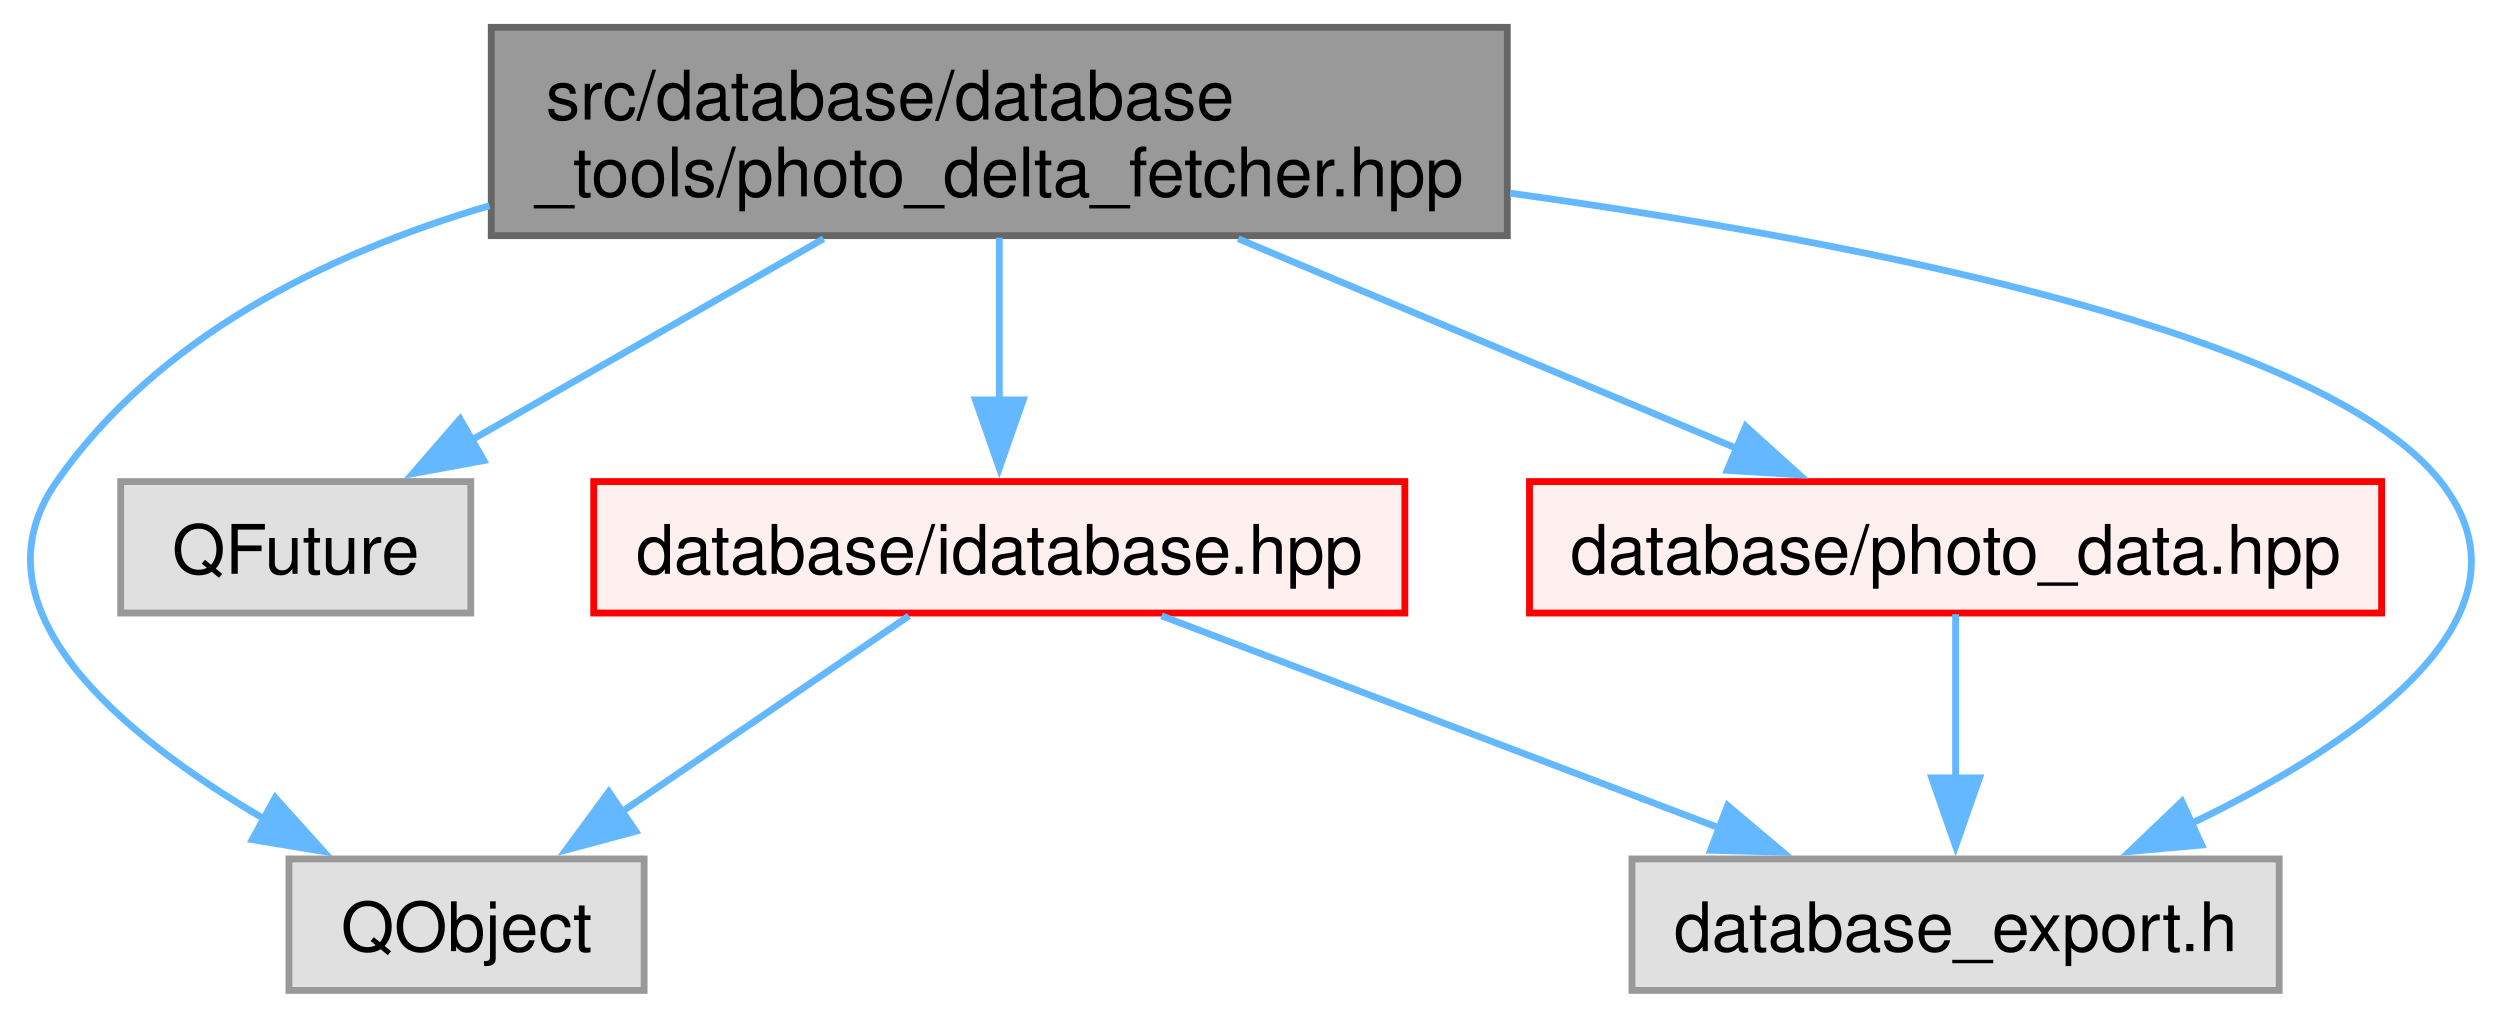
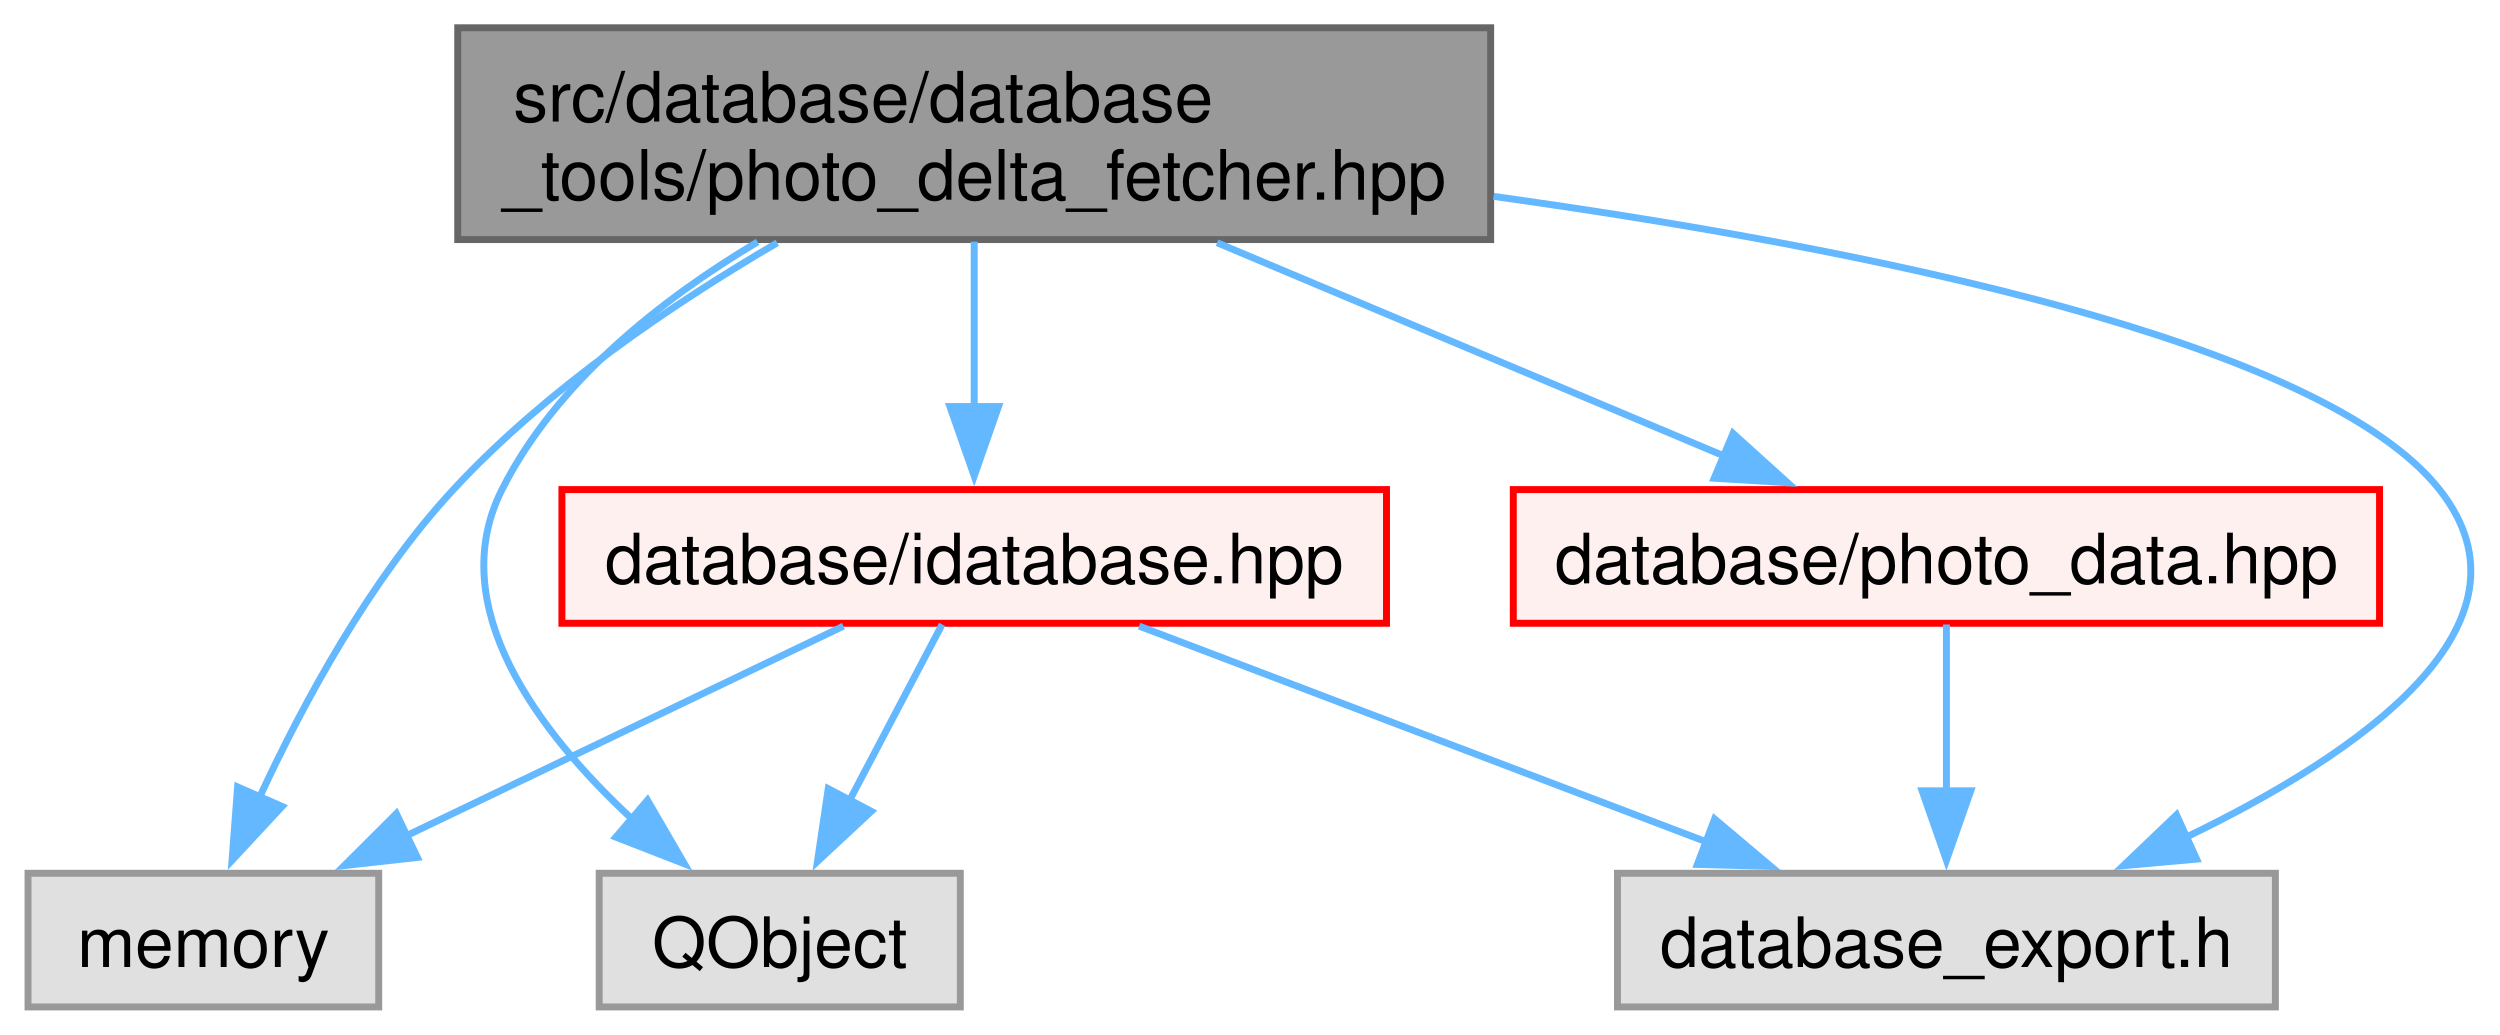
- <svg xmlns="http://www.w3.org/2000/svg" xmlns:xlink="http://www.w3.org/1999/xlink" width="366pt" height="149pt" viewBox="0.00 0.00 365.96 149.00">
+ <svg xmlns="http://www.w3.org/2000/svg" xmlns:xlink="http://www.w3.org/1999/xlink" width="360pt" height="149pt" viewBox="0.00 0.00 359.93 149.00">
  <g id="graph0" class="graph" transform="scale(1 1) rotate(0) translate(4 145)">
    <g id="Node000001" class="node">
      <g id="a_Node000001">
        <a xlink:title=" ">
-           <polygon fill="#999999" stroke="#666666" points="216.65,-141 67.9,-141 67.9,-110.5 216.65,-110.5 216.65,-141" />
-           <text text-anchor="start" x="75.9" y="-127.5" font-family="Helvetica,sans-Serif" font-size="10.00">src/database/database</text>
-           <text text-anchor="middle" x="142.28" y="-116.25" font-family="Helvetica,sans-Serif" font-size="10.00">_tools/photo_delta_fetcher.hpp</text>
+           <polygon fill="#999999" stroke="#666666" points="210.62,-141 61.88,-141 61.88,-110.5 210.62,-110.5 210.62,-141" />
+           <text text-anchor="start" x="69.88" y="-127.5" font-family="Helvetica,sans-Serif" font-size="10.00">src/database/database</text>
+           <text text-anchor="middle" x="136.25" y="-116.25" font-family="Helvetica,sans-Serif" font-size="10.00">_tools/photo_delta_fetcher.hpp</text>
        </a>
      </g>
    </g>
    <g id="Node000002" class="node">
      <g id="a_Node000002">
        <a xlink:title=" ">
-           <polygon fill="#e0e0e0" stroke="#999999" points="90.28,-19.25 38.28,-19.25 38.28,0 90.28,0 90.28,-19.25" />
-           <text text-anchor="middle" x="64.28" y="-5.75" font-family="Helvetica,sans-Serif" font-size="10.00">QObject</text>
+           <polygon fill="#e0e0e0" stroke="#999999" points="50.5,-19.25 0,-19.25 0,0 50.5,0 50.5,-19.25" />
+           <text text-anchor="middle" x="25.25" y="-5.75" font-family="Helvetica,sans-Serif" font-size="10.00">memory</text>
        </a>
      </g>
    </g>
    <g id="edge1_Node000001_Node000002" class="edge">
      <g id="a_edge1_Node000001_Node000002">
        <a xlink:title=" ">
-           <path fill="none" stroke="#63b8ff" d="M67.65,-114.89C43.4,-107.75 18.98,-95.49 4.28,-74.5 -8.69,-55.97 13.64,-37.42 34.64,-25.12" />
-           <polygon fill="#63b8ff" stroke="#63b8ff" points="36.27,-28.22 43.36,-20.34 32.91,-22.08 36.27,-28.22" />
+           <path fill="none" stroke="#63b8ff" d="M107.89,-110.04C92.75,-101.19 74.56,-88.88 61.25,-74.5 49.21,-61.5 39.62,-43.74 33.37,-30.26" />
+           <polygon fill="#63b8ff" stroke="#63b8ff" points="36.59,-28.87 29.38,-21.11 30.18,-31.68 36.59,-28.87" />
        </a>
      </g>
    </g>
    <g id="Node000003" class="node">
      <g id="a_Node000003">
        <a xlink:title=" ">
-           <polygon fill="#e0e0e0" stroke="#999999" points="64.9,-74.5 13.65,-74.5 13.65,-55.25 64.9,-55.25 64.9,-74.5" />
-           <text text-anchor="middle" x="39.28" y="-61" font-family="Helvetica,sans-Serif" font-size="10.00">QFuture</text>
+           <polygon fill="#e0e0e0" stroke="#999999" points="134.25,-19.25 82.25,-19.25 82.25,0 134.25,0 134.25,-19.25" />
+           <text text-anchor="middle" x="108.25" y="-5.75" font-family="Helvetica,sans-Serif" font-size="10.00">QObject</text>
        </a>
      </g>
    </g>
    <g id="edge2_Node000001_Node000003" class="edge">
      <g id="a_edge2_Node000001_Node000003">
        <a xlink:title=" ">
-           <path fill="none" stroke="#63b8ff" d="M116.55,-110.05C100.72,-100.99 80.5,-89.44 64.72,-80.41" />
-           <polygon fill="#63b8ff" stroke="#63b8ff" points="66.81,-77.58 56.39,-75.66 63.33,-83.66 66.81,-77.58" />
+           <path fill="none" stroke="#63b8ff" d="M105.07,-110.17C91.11,-101.85 76.05,-89.97 68.25,-74.5 59.79,-57.73 73.4,-39.68 86.98,-27.06" />
+           <polygon fill="#63b8ff" stroke="#63b8ff" points="89.2,-29.77 94.52,-20.61 84.65,-24.45 89.2,-29.77" />
        </a>
      </g>
    </g>
    <g id="Node000004" class="node">
      <g id="a_Node000004">
        <a xlink:href="../../db/d39/photo__data_8hpp.html" target="_top" xlink:title=" ">
-           <polygon fill="#fff0f0" stroke="red" points="344.65,-74.5 219.9,-74.5 219.9,-55.25 344.65,-55.25 344.65,-74.5" />
-           <text text-anchor="middle" x="282.28" y="-61" font-family="Helvetica,sans-Serif" font-size="10.00">database/photo_data.hpp</text>
+           <polygon fill="#fff0f0" stroke="red" points="338.62,-74.5 213.88,-74.5 213.88,-55.25 338.62,-55.25 338.62,-74.5" />
+           <text text-anchor="middle" x="276.25" y="-61" font-family="Helvetica,sans-Serif" font-size="10.00">database/photo_data.hpp</text>
        </a>
      </g>
    </g>
    <g id="edge3_Node000001_Node000004" class="edge">
      <g id="a_edge3_Node000001_Node000004">
        <a xlink:title=" ">
-           <path fill="none" stroke="#63b8ff" d="M177.25,-110.05C199.69,-100.6 228.62,-88.44 250.43,-79.27" />
-           <polygon fill="#63b8ff" stroke="#63b8ff" points="251.55,-82.59 259.41,-75.49 248.84,-76.14 251.55,-82.59" />
+           <path fill="none" stroke="#63b8ff" d="M171.22,-110.05C193.66,-100.6 222.59,-88.44 244.4,-79.27" />
+           <polygon fill="#63b8ff" stroke="#63b8ff" points="245.52,-82.59 253.38,-75.49 242.81,-76.14 245.52,-82.59" />
        </a>
      </g>
    </g>
-     <g id="Node000018" class="node">
-       <g id="a_Node000018">
+     <g id="Node000017" class="node">
+       <g id="a_Node000017">
        <a xlink:title=" ">
-           <polygon fill="#e0e0e0" stroke="#999999" points="329.65,-19.25 234.9,-19.25 234.9,0 329.65,0 329.65,-19.25" />
-           <text text-anchor="middle" x="282.28" y="-5.75" font-family="Helvetica,sans-Serif" font-size="10.00">database_export.h</text>
+           <polygon fill="#e0e0e0" stroke="#999999" points="323.62,-19.25 228.88,-19.25 228.88,0 323.62,0 323.62,-19.25" />
+           <text text-anchor="middle" x="276.25" y="-5.75" font-family="Helvetica,sans-Serif" font-size="10.00">database_export.h</text>
        </a>
      </g>
    </g>
-     <g id="edge8_Node000001_Node000018" class="edge">
-       <g id="a_edge8_Node000001_Node000018">
+     <g id="edge9_Node000001_Node000017" class="edge">
+       <g id="a_edge9_Node000001_Node000017">
        <a xlink:title=" ">
-           <path fill="none" stroke="#63b8ff" d="M217.07,-116.72C270.69,-109.25 336.33,-95.96 353.28,-74.5 368.66,-55.03 341.8,-36.5 316.83,-24.46" />
-           <polygon fill="#63b8ff" stroke="#63b8ff" points="318.31,-21.29 307.75,-20.34 315.41,-27.66 318.31,-21.29" />
+           <path fill="none" stroke="#63b8ff" d="M211.04,-116.72C264.66,-109.25 330.3,-95.96 347.25,-74.5 362.63,-55.03 335.77,-36.5 310.8,-24.46" />
+           <polygon fill="#63b8ff" stroke="#63b8ff" points="312.28,-21.29 301.72,-20.34 309.38,-27.66 312.28,-21.29" />
        </a>
      </g>
    </g>
-     <g id="Node000031" class="node">
-       <g id="a_Node000031">
+     <g id="Node000030" class="node">
+       <g id="a_Node000030">
        <a xlink:href="../../d7/d2b/idatabase_8hpp.html" target="_top" xlink:title=" ">
-           <polygon fill="#fff0f0" stroke="red" points="201.65,-74.5 82.9,-74.5 82.9,-55.25 201.65,-55.25 201.65,-74.5" />
-           <text text-anchor="middle" x="142.28" y="-61" font-family="Helvetica,sans-Serif" font-size="10.00">database/idatabase.hpp</text>
+           <polygon fill="#fff0f0" stroke="red" points="195.62,-74.5 76.88,-74.5 76.88,-55.25 195.62,-55.25 195.62,-74.5" />
+           <text text-anchor="middle" x="136.25" y="-61" font-family="Helvetica,sans-Serif" font-size="10.00">database/idatabase.hpp</text>
        </a>
      </g>
    </g>
-     <g id="edge5_Node000001_Node000031" class="edge">
-       <g id="a_edge5_Node000001_Node000031">
+     <g id="edge5_Node000001_Node000030" class="edge">
+       <g id="a_edge5_Node000001_Node000030">
        <a xlink:title=" ">
-           <path fill="none" stroke="#63b8ff" d="M142.28,-110.2C142.28,-102.96 142.28,-94.09 142.28,-86.19" />
-           <polygon fill="#63b8ff" stroke="#63b8ff" points="145.78,-86.46 142.28,-76.46 138.78,-86.46 145.78,-86.46" />
+           <path fill="none" stroke="#63b8ff" d="M136.25,-110.2C136.25,-102.96 136.25,-94.09 136.25,-86.19" />
+           <polygon fill="#63b8ff" stroke="#63b8ff" points="139.75,-86.46 136.25,-76.46 132.75,-86.46 139.75,-86.46" />
        </a>
      </g>
    </g>
-     <g id="edge4_Node000004_Node000018" class="edge">
-       <g id="a_edge4_Node000004_Node000018">
+     <g id="edge4_Node000004_Node000017" class="edge">
+       <g id="a_edge4_Node000004_Node000017">
        <a xlink:title=" ">
-           <path fill="none" stroke="#63b8ff" d="M282.28,-55.08C282.28,-48.57 282.28,-39.42 282.28,-31.12" />
-           <polygon fill="#63b8ff" stroke="#63b8ff" points="285.78,-31.12 282.28,-21.12 278.78,-31.12 285.78,-31.12" />
+           <path fill="none" stroke="#63b8ff" d="M276.25,-55.08C276.25,-48.57 276.25,-39.42 276.25,-31.12" />
+           <polygon fill="#63b8ff" stroke="#63b8ff" points="279.75,-31.12 276.25,-21.12 272.75,-31.12 279.75,-31.12" />
        </a>
      </g>
    </g>
-     <g id="edge6_Node000031_Node000002" class="edge">
-       <g id="a_edge6_Node000031_Node000002">
+     <g id="edge6_Node000030_Node000002" class="edge">
+       <g id="a_edge6_Node000030_Node000002">
        <a xlink:title=" ">
-           <path fill="none" stroke="#63b8ff" d="M129.05,-54.84C117.51,-46.96 100.51,-35.36 86.83,-26.02" />
-           <polygon fill="#63b8ff" stroke="#63b8ff" points="89.06,-23.3 78.83,-20.56 85.11,-29.08 89.06,-23.3" />
+           <path fill="none" stroke="#63b8ff" d="M117.42,-54.84C100.2,-46.58 74.45,-34.23 54.54,-24.68" />
+           <polygon fill="#63b8ff" stroke="#63b8ff" points="56.07,-21.53 45.54,-20.36 53.04,-27.84 56.07,-21.53" />
        </a>
      </g>
    </g>
-     <g id="edge7_Node000031_Node000018" class="edge">
-       <g id="a_edge7_Node000031_Node000018">
+     <g id="edge7_Node000030_Node000003" class="edge">
+       <g id="a_edge7_Node000030_Node000003">
        <a xlink:title=" ">
-           <path fill="none" stroke="#63b8ff" d="M166.03,-54.84C188.45,-46.31 222.34,-33.42 247.75,-23.76" />
-           <polygon fill="#63b8ff" stroke="#63b8ff" points="248.9,-27.07 257,-20.24 246.41,-20.52 248.9,-27.07" />
+           <path fill="none" stroke="#63b8ff" d="M131.63,-55.08C128,-48.19 122.82,-38.34 118.26,-29.66" />
+           <polygon fill="#63b8ff" stroke="#63b8ff" points="121.43,-28.17 113.68,-20.95 115.23,-31.43 121.43,-28.17" />
+         </a>
+       </g>
+     </g>
+     <g id="edge8_Node000030_Node000017" class="edge">
+       <g id="a_edge8_Node000030_Node000017">
+         <a xlink:title=" ">
+           <path fill="none" stroke="#63b8ff" d="M160,-54.84C182.42,-46.31 216.31,-33.42 241.72,-23.76" />
+           <polygon fill="#63b8ff" stroke="#63b8ff" points="242.87,-27.07 250.97,-20.24 240.38,-20.52 242.87,-27.07" />
        </a>
      </g>
    </g>
  </g>
</svg>
